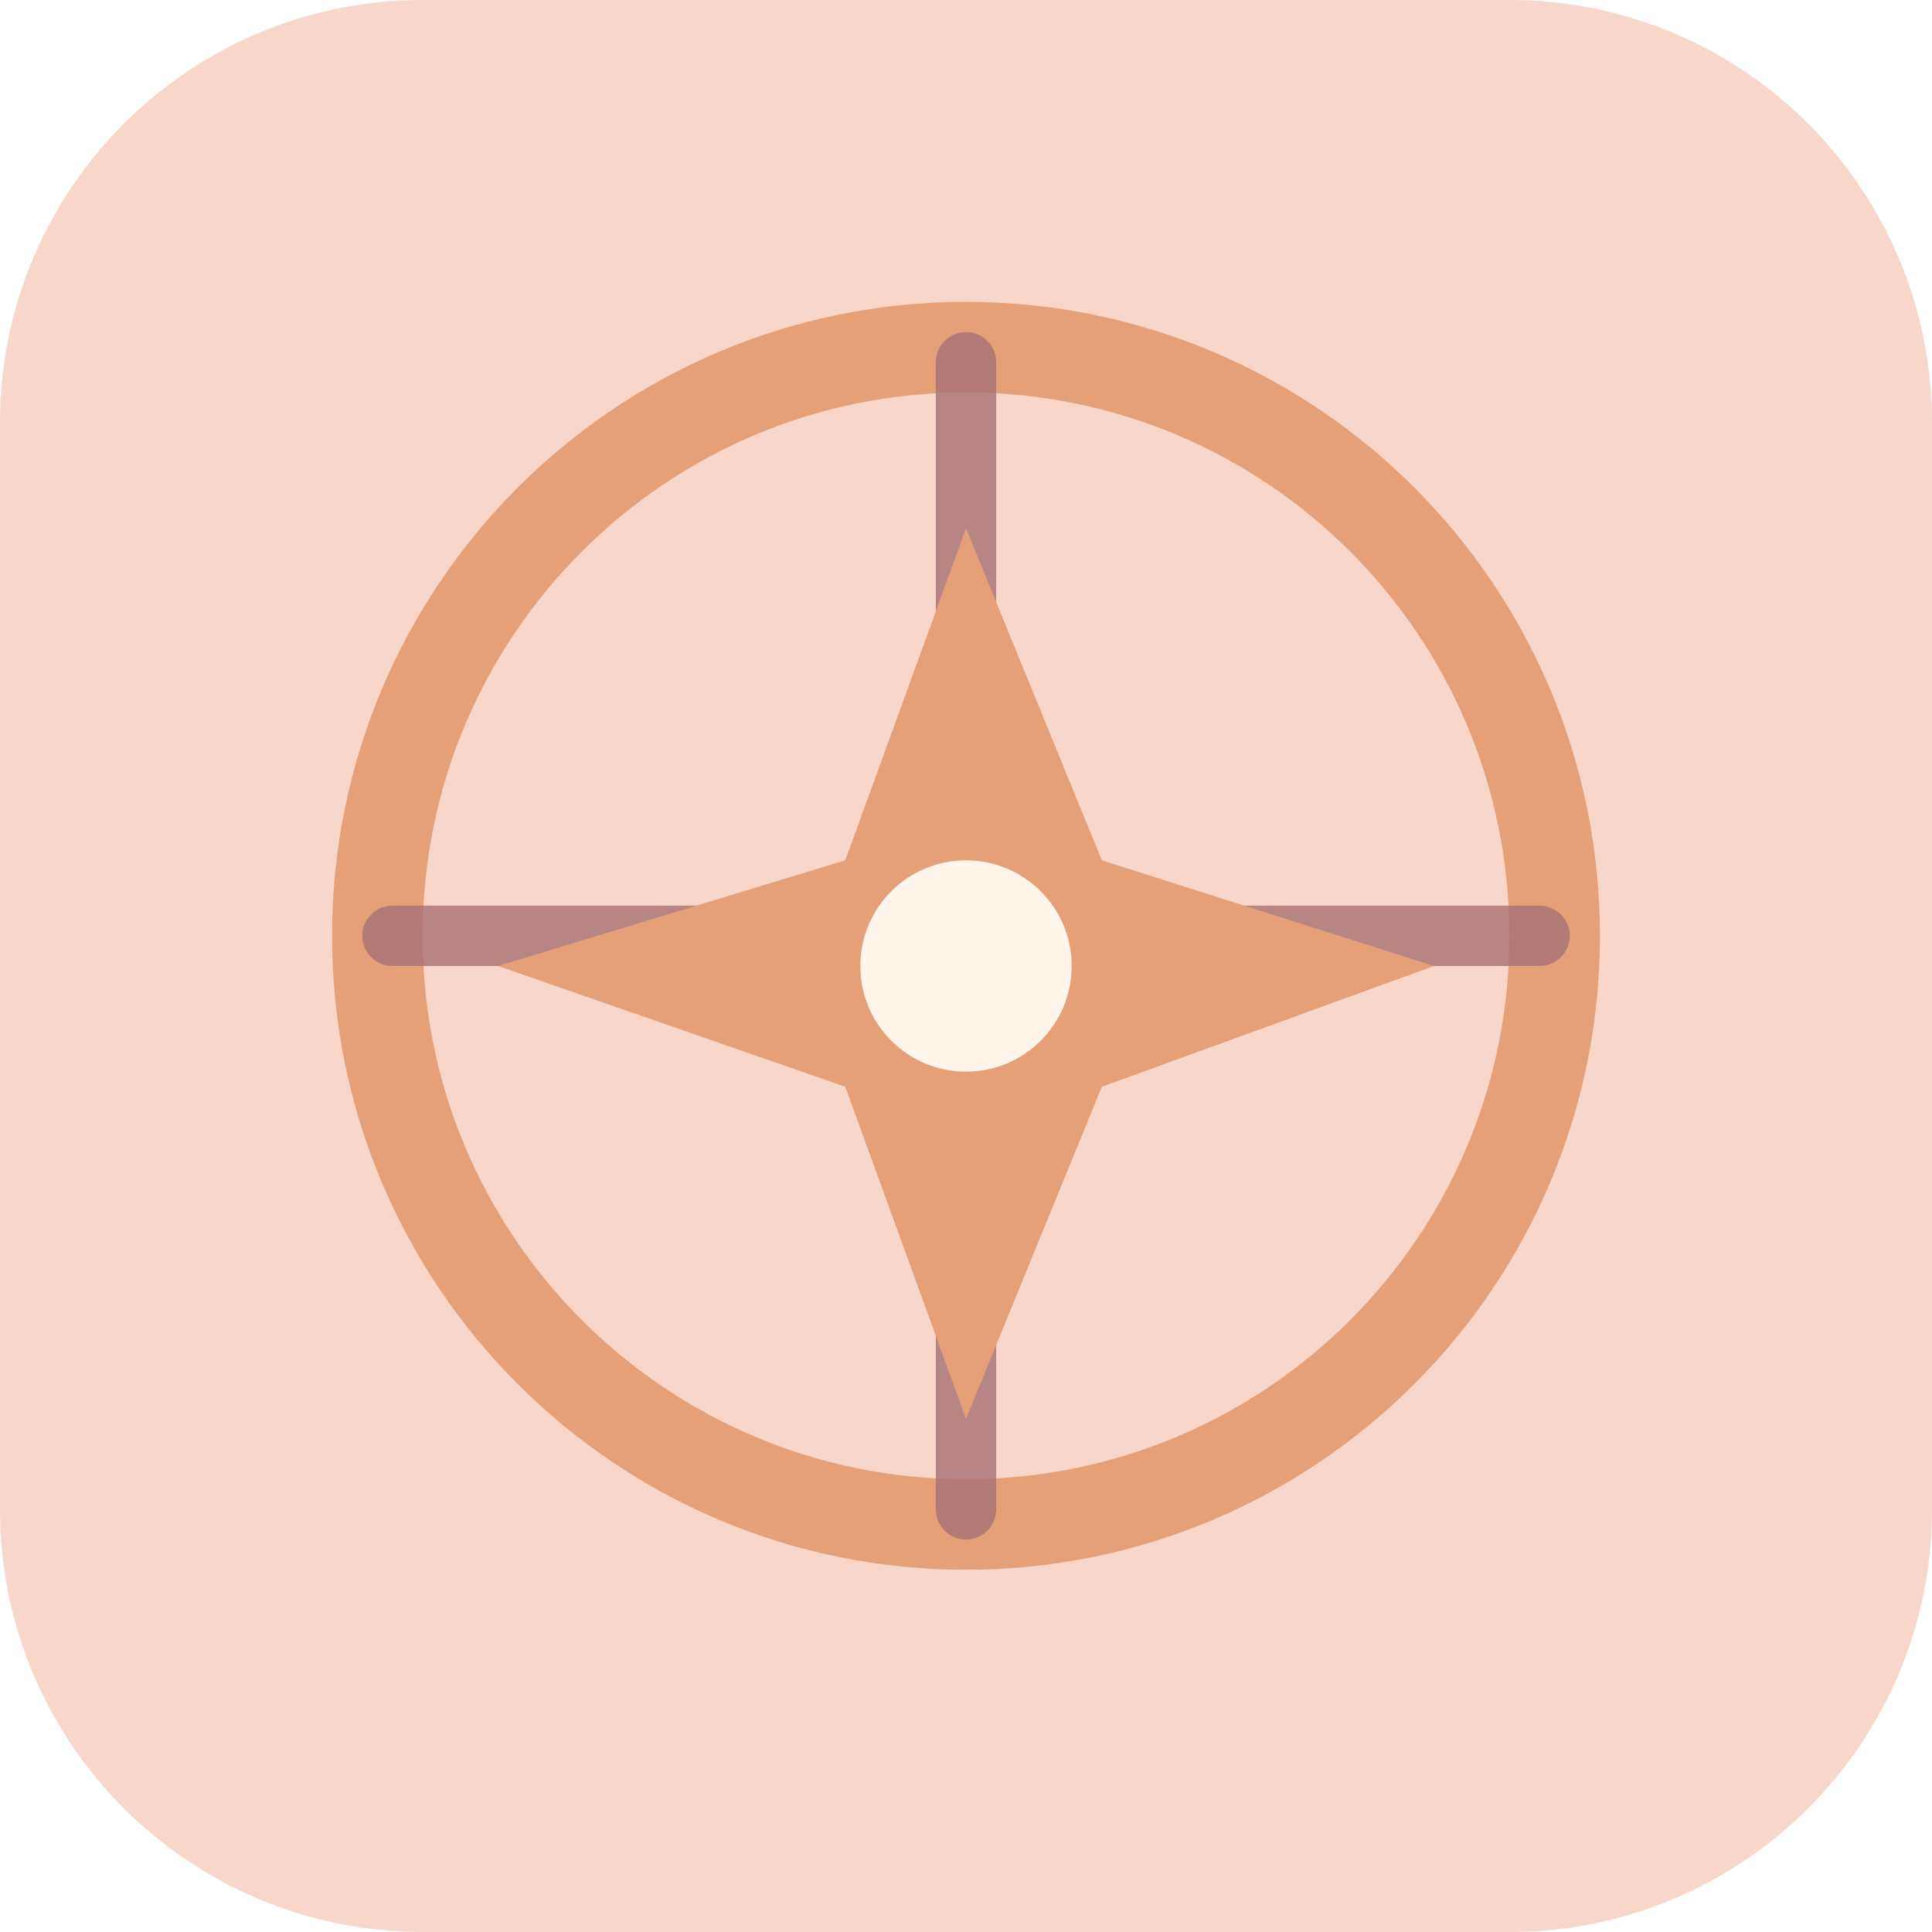
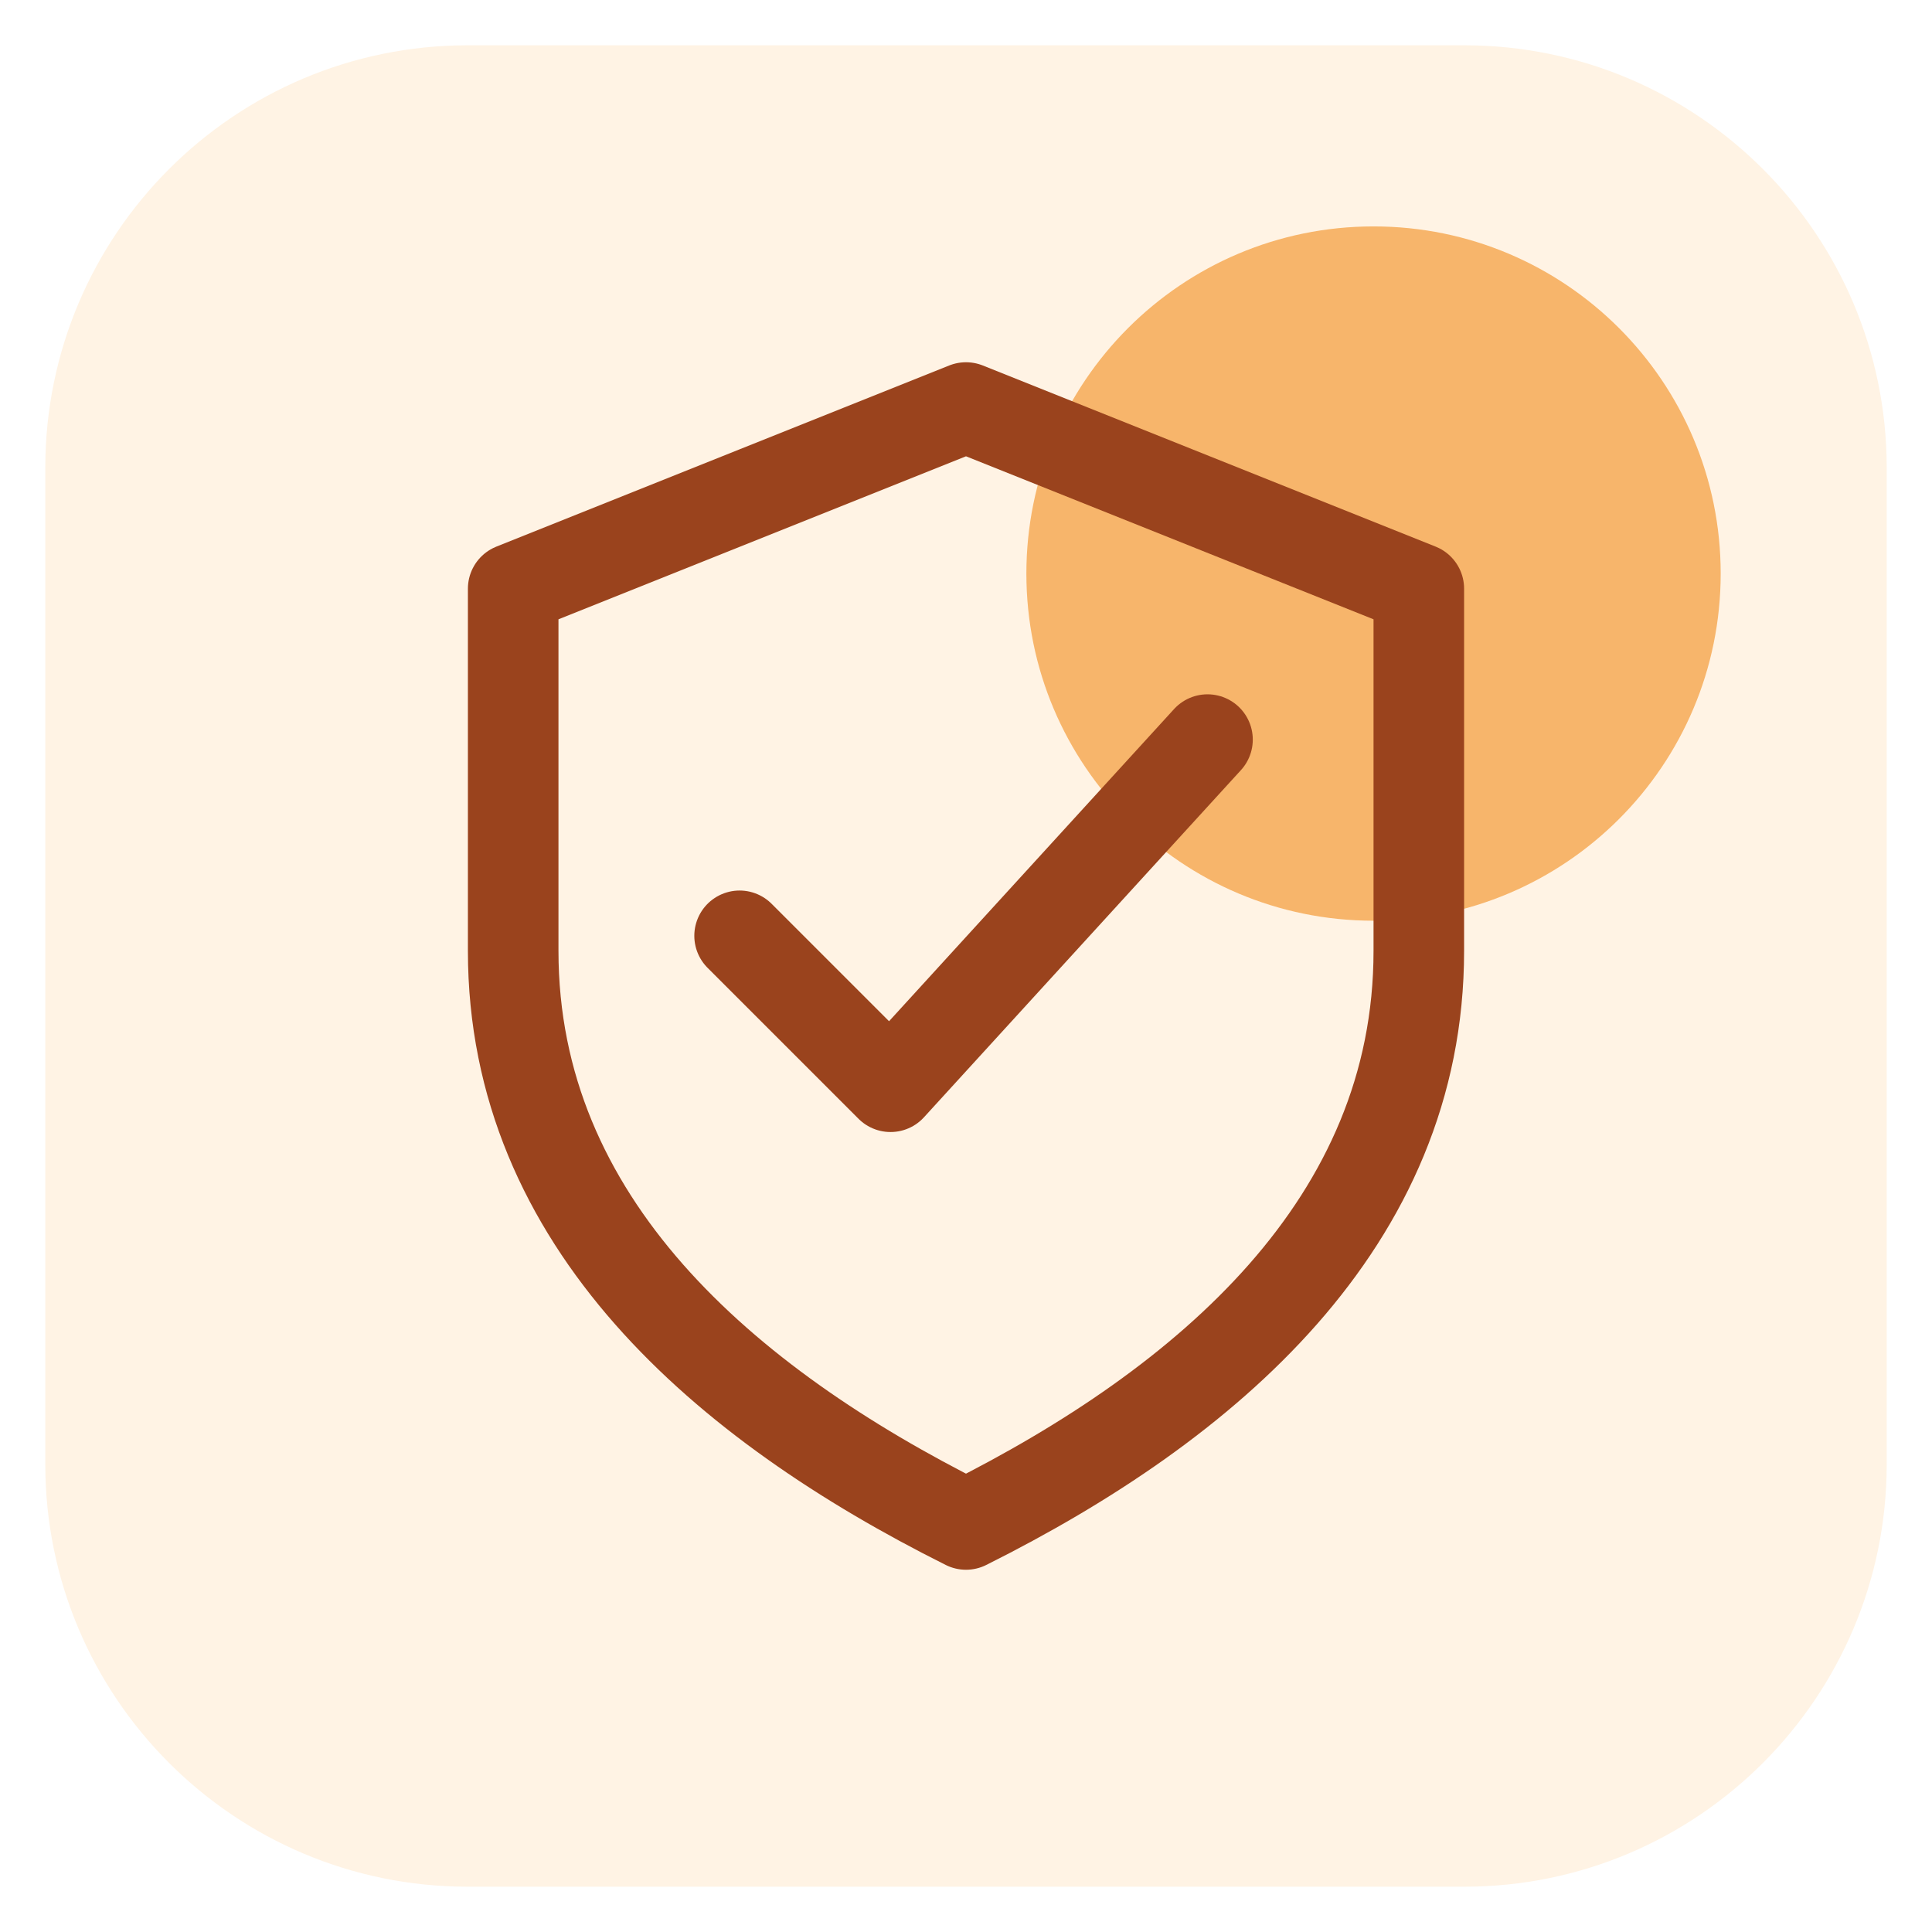
- <svg xmlns="http://www.w3.org/2000/svg" viewBox="0 0 128 128" role="img" aria-labelledby="title">
-   <rect width="128" height="128" rx="28" fill="#F8D6C9" />
-   <circle cx="64" cy="62" r="39" fill="none" stroke="#E6A078" stroke-width="6" />
-   <path d="M64 24v76M26 62h76" stroke="#A77074" stroke-width="4" stroke-linecap="round" opacity=".8" />
-   <path d="M64 35l9 22 22 7-22 8-9 22-8-22-23-8 23-7z" fill="#E6A078" />
-   <circle cx="64" cy="64" r="7" fill="#FFF5EB" />
+ <svg xmlns="http://www.w3.org/2000/svg" viewBox="0 0 128 128">
+   <rect x="3" y="3" width="122" height="122" rx="28" fill="#FFF3E4" />
+   <circle cx="91" cy="38" r="23" fill="#F7B56B" />
+   <g fill="none" stroke="#9A431D" stroke-width="6" stroke-linecap="round" stroke-linejoin="round">
+     <path d="M64 27 94 39v24c0 18-14 30-30 38-16-8-30-20-30-38V39Z M49 62l10 10 21-23" />
+   </g>
</svg>
